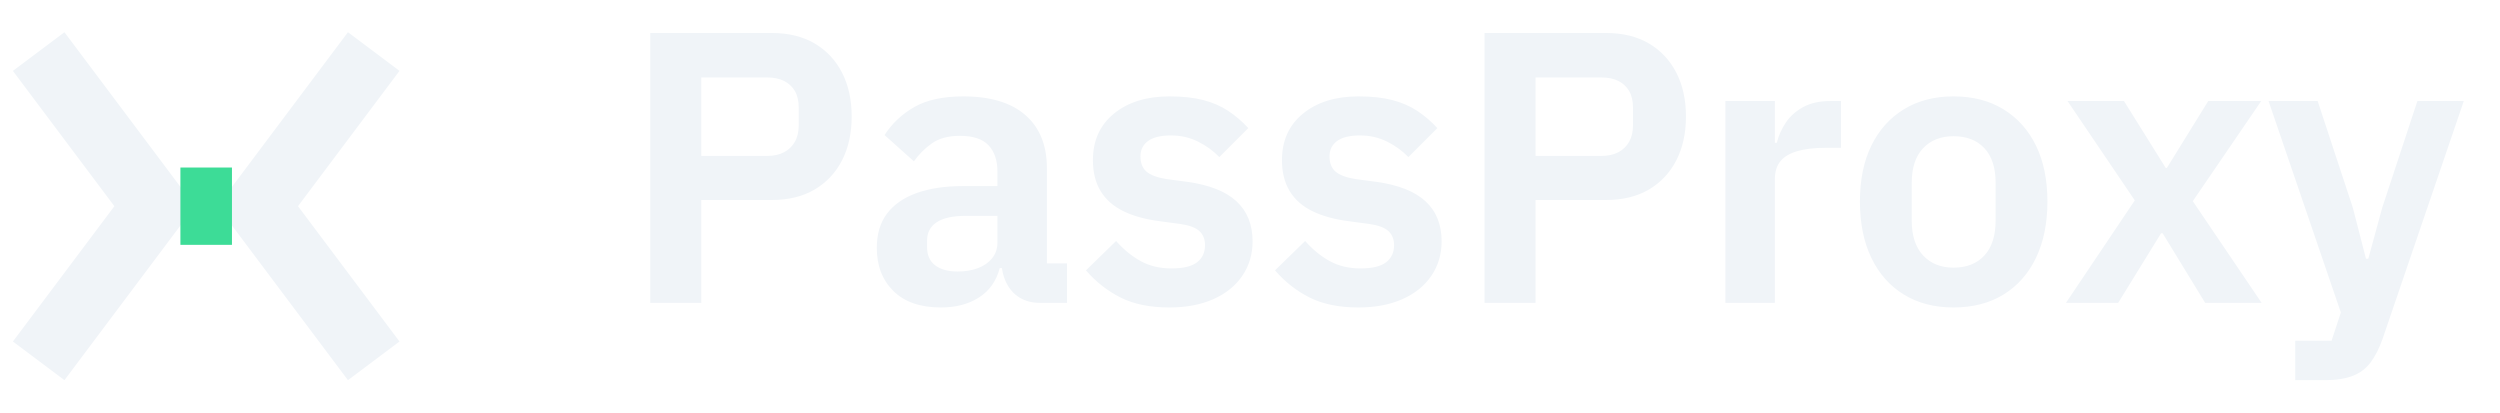
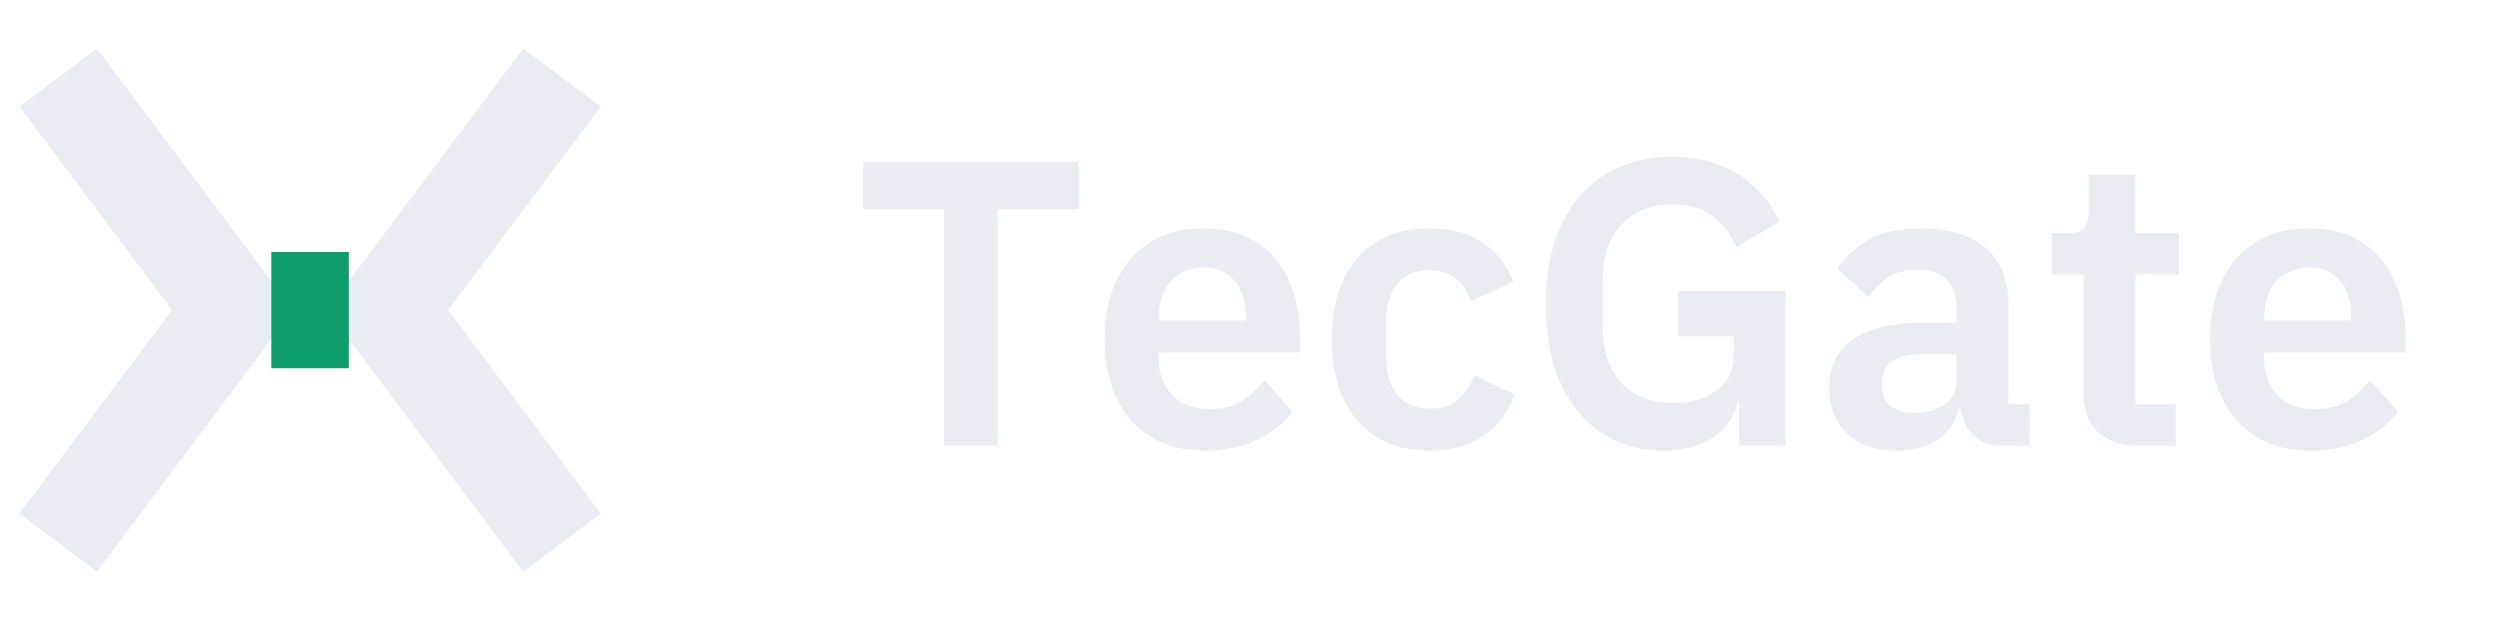
- <svg xmlns="http://www.w3.org/2000/svg" viewBox="0 0 194 32">
-   <path d="M3 4 12 16 3 28M29 4 20 16 29 28" fill="none" stroke="#f0f4f8" stroke-width="5" stroke-linejoin="miter" />
-   <rect x="14" y="13" width="4" height="6" fill="#3ddc97" />
-   <path d="M54.42 23.5H50.46V2.56H59.88Q61.83 2.56 63.21 3.37Q64.59 4.18 65.34 5.635Q66.09 7.09 66.09 9.04Q66.09 10.99 65.34 12.445Q64.59 13.9 63.21 14.71Q61.83 15.52 59.88 15.52H54.42ZM54.42 6.01V12.1H59.52Q60.3 12.1 60.84 11.815Q61.38 11.53 61.68 11.005Q61.98 10.48 61.98 9.73V8.35Q61.98 7.57 61.68 7.06Q61.38 6.55 60.84 6.28Q60.3 6.01 59.52 6.01ZM82.8 23.5H80.67Q79.8 23.5 79.125 23.095Q78.45 22.69 78.075 21.91Q77.7 21.13 77.7 20.08V19.75L78.66 20.8H77.58Q77.19 22.3 75.975 23.08Q74.76 23.86 73.02 23.86Q70.62 23.86 69.33 22.585Q68.04 21.31 68.04 19.24Q68.04 17.62 68.835 16.57Q69.63 15.52 71.13 14.98Q72.63 14.44 74.73 14.44H77.4V13.3Q77.4 12.01 76.71 11.275Q76.02 10.54 74.49 10.54Q73.14 10.54 72.315 11.125Q71.49 11.71 70.92 12.52L68.64 10.48Q69.51 9.13 70.95 8.305Q72.39 7.48 74.76 7.48Q77.91 7.48 79.575 8.935Q81.24 10.39 81.24 13.06V20.44H82.8ZM77.4 16.75H74.94Q73.44 16.75 72.69 17.245Q71.94 17.74 71.94 18.67V19.18Q71.94 20.11 72.57 20.59Q73.2 21.07 74.31 21.07Q75.18 21.07 75.87 20.815Q76.56 20.56 76.98 20.05Q77.4 19.54 77.4 18.82ZM90.75 23.86Q88.5 23.86 86.97 23.095Q85.44 22.33 84.27 20.98L86.61 18.7Q87.48 19.69 88.515 20.26Q89.55 20.83 90.9 20.83Q92.28 20.83 92.895 20.35Q93.51 19.87 93.51 19.03Q93.51 18.34 93.075 17.935Q92.64 17.53 91.59 17.38L90.03 17.17Q88.35 16.96 87.18 16.39Q86.01 15.82 85.41 14.83Q84.81 13.84 84.81 12.43Q84.81 10.15 86.445 8.815Q88.08 7.48 90.75 7.48Q92.28 7.48 93.375 7.765Q94.47 8.05 95.31 8.605Q96.15 9.16 96.87 9.94L94.62 12.19Q93.93 11.47 92.97 10.99Q92.01 10.51 90.87 10.51Q89.67 10.51 89.085 10.945Q88.5 11.38 88.5 12.13Q88.5 12.91 88.965 13.315Q89.43 13.72 90.54 13.9L92.13 14.11Q94.71 14.47 95.955 15.625Q97.2 16.78 97.2 18.73Q97.2 20.23 96.405 21.4Q95.61 22.57 94.155 23.215Q92.7 23.86 90.75 23.86ZM105.42 23.86Q103.17 23.86 101.64 23.095Q100.11 22.33 98.94 20.98L101.28 18.7Q102.15 19.69 103.185 20.26Q104.22 20.83 105.57 20.83Q106.95 20.83 107.565 20.35Q108.18 19.87 108.18 19.03Q108.18 18.34 107.745 17.935Q107.31 17.53 106.26 17.38L104.7 17.17Q103.02 16.96 101.85 16.39Q100.68 15.82 100.08 14.83Q99.48 13.84 99.48 12.43Q99.48 10.15 101.115 8.815Q102.75 7.48 105.42 7.48Q106.95 7.48 108.045 7.765Q109.14 8.05 109.98 8.605Q110.82 9.16 111.54 9.94L109.29 12.19Q108.6 11.47 107.64 10.99Q106.68 10.51 105.54 10.51Q104.34 10.51 103.755 10.945Q103.17 11.38 103.17 12.13Q103.17 12.91 103.635 13.315Q104.1 13.72 105.21 13.9L106.8 14.11Q109.38 14.47 110.625 15.625Q111.87 16.78 111.87 18.73Q111.87 20.23 111.075 21.4Q110.28 22.57 108.825 23.215Q107.37 23.86 105.42 23.86ZM119.16 23.5H115.2V2.56H124.62Q126.57 2.56 127.95 3.37Q129.33 4.18 130.08 5.635Q130.83 7.09 130.83 9.04Q130.83 10.99 130.08 12.445Q129.33 13.9 127.95 14.71Q126.57 15.52 124.62 15.52H119.16ZM119.16 6.01V12.1H124.26Q125.04 12.1 125.58 11.815Q126.12 11.53 126.42 11.005Q126.72 10.48 126.72 9.73V8.35Q126.72 7.57 126.42 7.06Q126.12 6.55 125.58 6.28Q125.04 6.01 124.26 6.01ZM137.73 23.5H133.89V7.84H137.73V11.08H137.88Q138.09 10.24 138.585 9.505Q139.08 8.77 139.935 8.305Q140.79 7.84 142.02 7.84H142.86V11.47H141.66Q140.37 11.47 139.485 11.725Q138.6 11.98 138.165 12.505Q137.73 13.03 137.73 13.9ZM151.59 23.86Q149.37 23.86 147.735 22.855Q146.1 21.85 145.215 20.005Q144.33 18.16 144.33 15.64Q144.33 13.12 145.215 11.305Q146.1 9.49 147.735 8.485Q149.37 7.48 151.59 7.48Q153.84 7.48 155.475 8.485Q157.11 9.49 157.995 11.305Q158.88 13.12 158.88 15.64Q158.88 18.16 157.995 20.005Q157.11 21.85 155.475 22.855Q153.84 23.86 151.59 23.86ZM151.59 20.77Q153.12 20.77 153.99 19.825Q154.86 18.88 154.86 17.11V14.2Q154.86 12.43 153.99 11.5Q153.12 10.57 151.59 10.57Q150.12 10.57 149.235 11.5Q148.35 12.43 148.35 14.2V17.11Q148.35 18.88 149.235 19.825Q150.12 20.77 151.59 20.77ZM160.32 23.5 165.66 15.55 160.44 7.84H164.82L168.06 13.03H168.15L171.36 7.84H175.47L170.16 15.61L175.5 23.5H171.12L167.82 18.1H167.7L164.37 23.5ZM184.86 16.12 187.59 7.84H191.19L184.89 26.29Q184.5 27.4 183.96 28.12Q183.42 28.84 182.565 29.17Q181.71 29.5 180.42 29.5H178.11V26.44H180.93L181.65 24.25L176.04 7.84H179.85L182.58 16.12L183.6 20.08H183.78Z" fill="#f0f4f8" />
+ <svg xmlns="http://www.w3.org/2000/svg" viewBox="0 0 129 32">
+   <path d="M3 4 12 16 3 28M29 4 20 16 29 28" fill="none" stroke="#e9edf2" stroke-width="5" stroke-linejoin="miter" />
+   <rect x="14" y="13" width="4" height="6" fill="#0f9d6b" />
+   <g fill="#e9edf2">
+     <path d="M555 581H356V0H224V581H26V698H555Z" transform="translate(44.00 23.0) scale(0.021 -0.021)" />
+     <path d="M285 -12Q208 -12 153.0 21.5Q98 55 68.5 116.5Q39 178 39 262Q39 344 68.0 405.5Q97 467 151.0 500.5Q205 534 281 534Q363 534 415.5 498.0Q468 462 493.5 402.5Q519 343 519 271V229H172V216Q172 160 204.0 125.0Q236 90 299 90Q346 90 377.0 110.5Q408 131 432 161L501 84Q469 41 413.5 14.5Q358 -12 285 -12ZM283 438Q249 438 224.0 422.5Q199 407 185.5 379.5Q172 352 172 316V308H386V317Q386 354 374.0 380.5Q362 407 339.0 422.5Q316 438 283 438Z" transform="translate(56.18 23.0) scale(0.021 -0.021)" />
+     <path d="M280 -12Q164 -12 101.5 62.0Q39 136 39 262Q39 387 101.5 460.5Q164 534 280 534Q359 534 410.5 499.0Q462 464 485 402L380 355Q371 388 346.0 409.5Q321 431 280 431Q227 431 200.0 397.5Q173 364 173 308V213Q173 159 200.0 125.0Q227 91 280 91Q325 91 350.5 114.5Q376 138 390 173L488 126Q463 57 409.5 22.5Q356 -12 280 -12Z" transform="translate(67.90 23.0) scale(0.021 -0.021)" />
+     <path d="M527 0V108H523Q514 57 466.5 22.5Q419 -12 340 -12Q258 -12 193.0 29.0Q128 70 90.0 150.0Q52 230 52 347Q52 464 91.0 545.0Q130 626 200.0 668.0Q270 710 363 710Q456 710 523.0 668.5Q590 627 627 551L520 488Q501 534 463.0 563.5Q425 593 363 593Q312 593 273.5 571.5Q235 550 213.5 508.5Q192 467 192 405V293Q192 232 213.5 190.0Q235 148 274.0 126.5Q313 105 365 105Q406 105 440.0 118.5Q474 132 494.0 158.5Q514 185 514 224V269H377V380H641V0Z" transform="translate(78.67 23.0) scale(0.021 -0.021)" />
+     <path d="M529 0H458Q429 0 406.5 13.5Q384 27 371.5 53.0Q359 79 359 114V125L391 90H355Q342 40 301.5 14.0Q261 -12 203 -12Q123 -12 80.0 30.5Q37 73 37 142Q37 196 63.5 231.0Q90 266 140.0 284.0Q190 302 260 302H349V340Q349 383 326.0 407.5Q303 432 252 432Q207 432 179.5 412.5Q152 393 133 366L57 434Q86 479 134.0 506.5Q182 534 261 534Q366 534 421.5 485.5Q477 437 477 348V102H529ZM349 225H267Q217 225 192.0 208.5Q167 192 167 161V144Q167 113 188.0 97.0Q209 81 246 81Q275 81 298.0 89.5Q321 98 335.0 115.0Q349 132 349 156Z" transform="translate(93.62 23.0) scale(0.021 -0.021)" />
+     <path d="M329 0H237Q171 0 136.5 34.5Q102 69 102 133V421H25V522H65Q94 522 104.5 535.5Q115 549 115 576V665H230V522H337V421H230V102H329Z" transform="translate(105.36 23.0) scale(0.021 -0.021)" />
+     <path d="M285 -12Q208 -12 153.0 21.5Q98 55 68.5 116.5Q39 178 39 262Q39 344 68.0 405.5Q97 467 151.0 500.5Q205 534 281 534Q363 534 415.5 498.0Q468 462 493.5 402.5Q519 343 519 271V229H172V216Q172 160 204.0 125.0Q236 90 299 90Q346 90 377.0 110.5Q408 131 432 161L501 84Q469 41 413.5 14.5Q358 -12 285 -12ZM283 438Q249 438 224.0 422.5Q199 407 185.5 379.5Q172 352 172 316V308H386V317Q386 354 374.0 380.5Q362 407 339.0 422.5Q316 438 283 438Z" transform="translate(113.22 23.0) scale(0.021 -0.021)" />
+   </g>
</svg>
